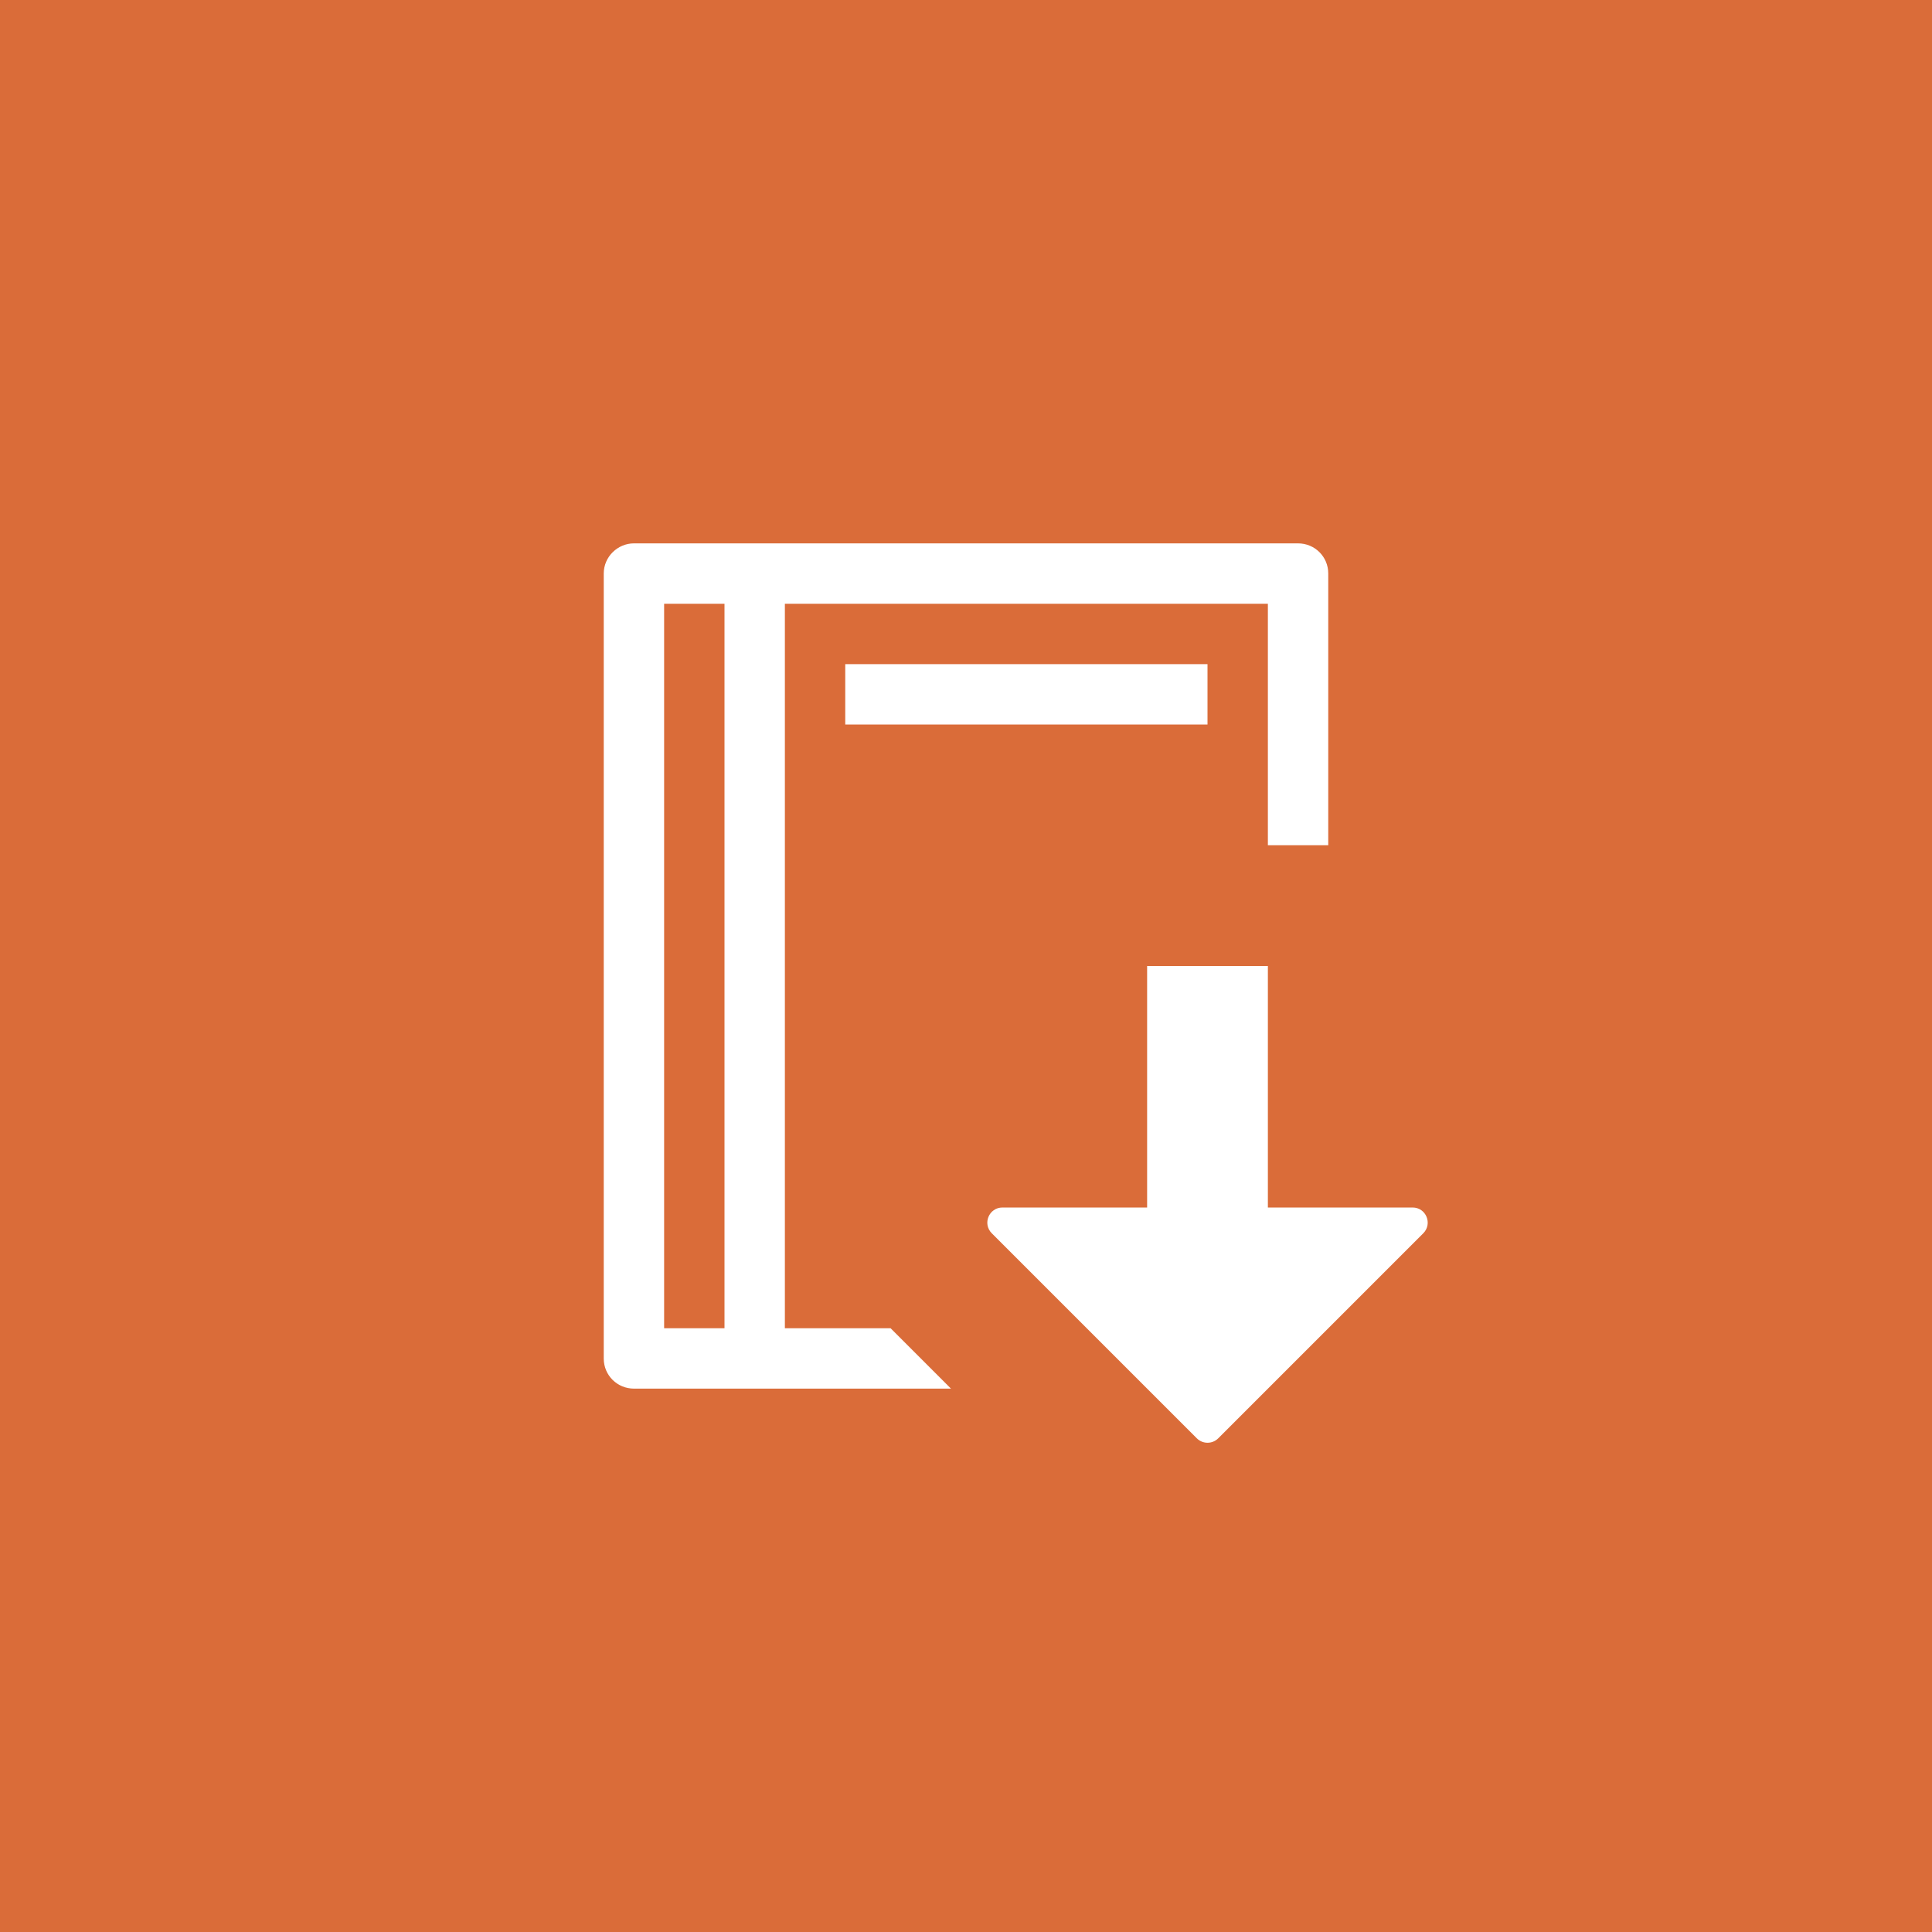
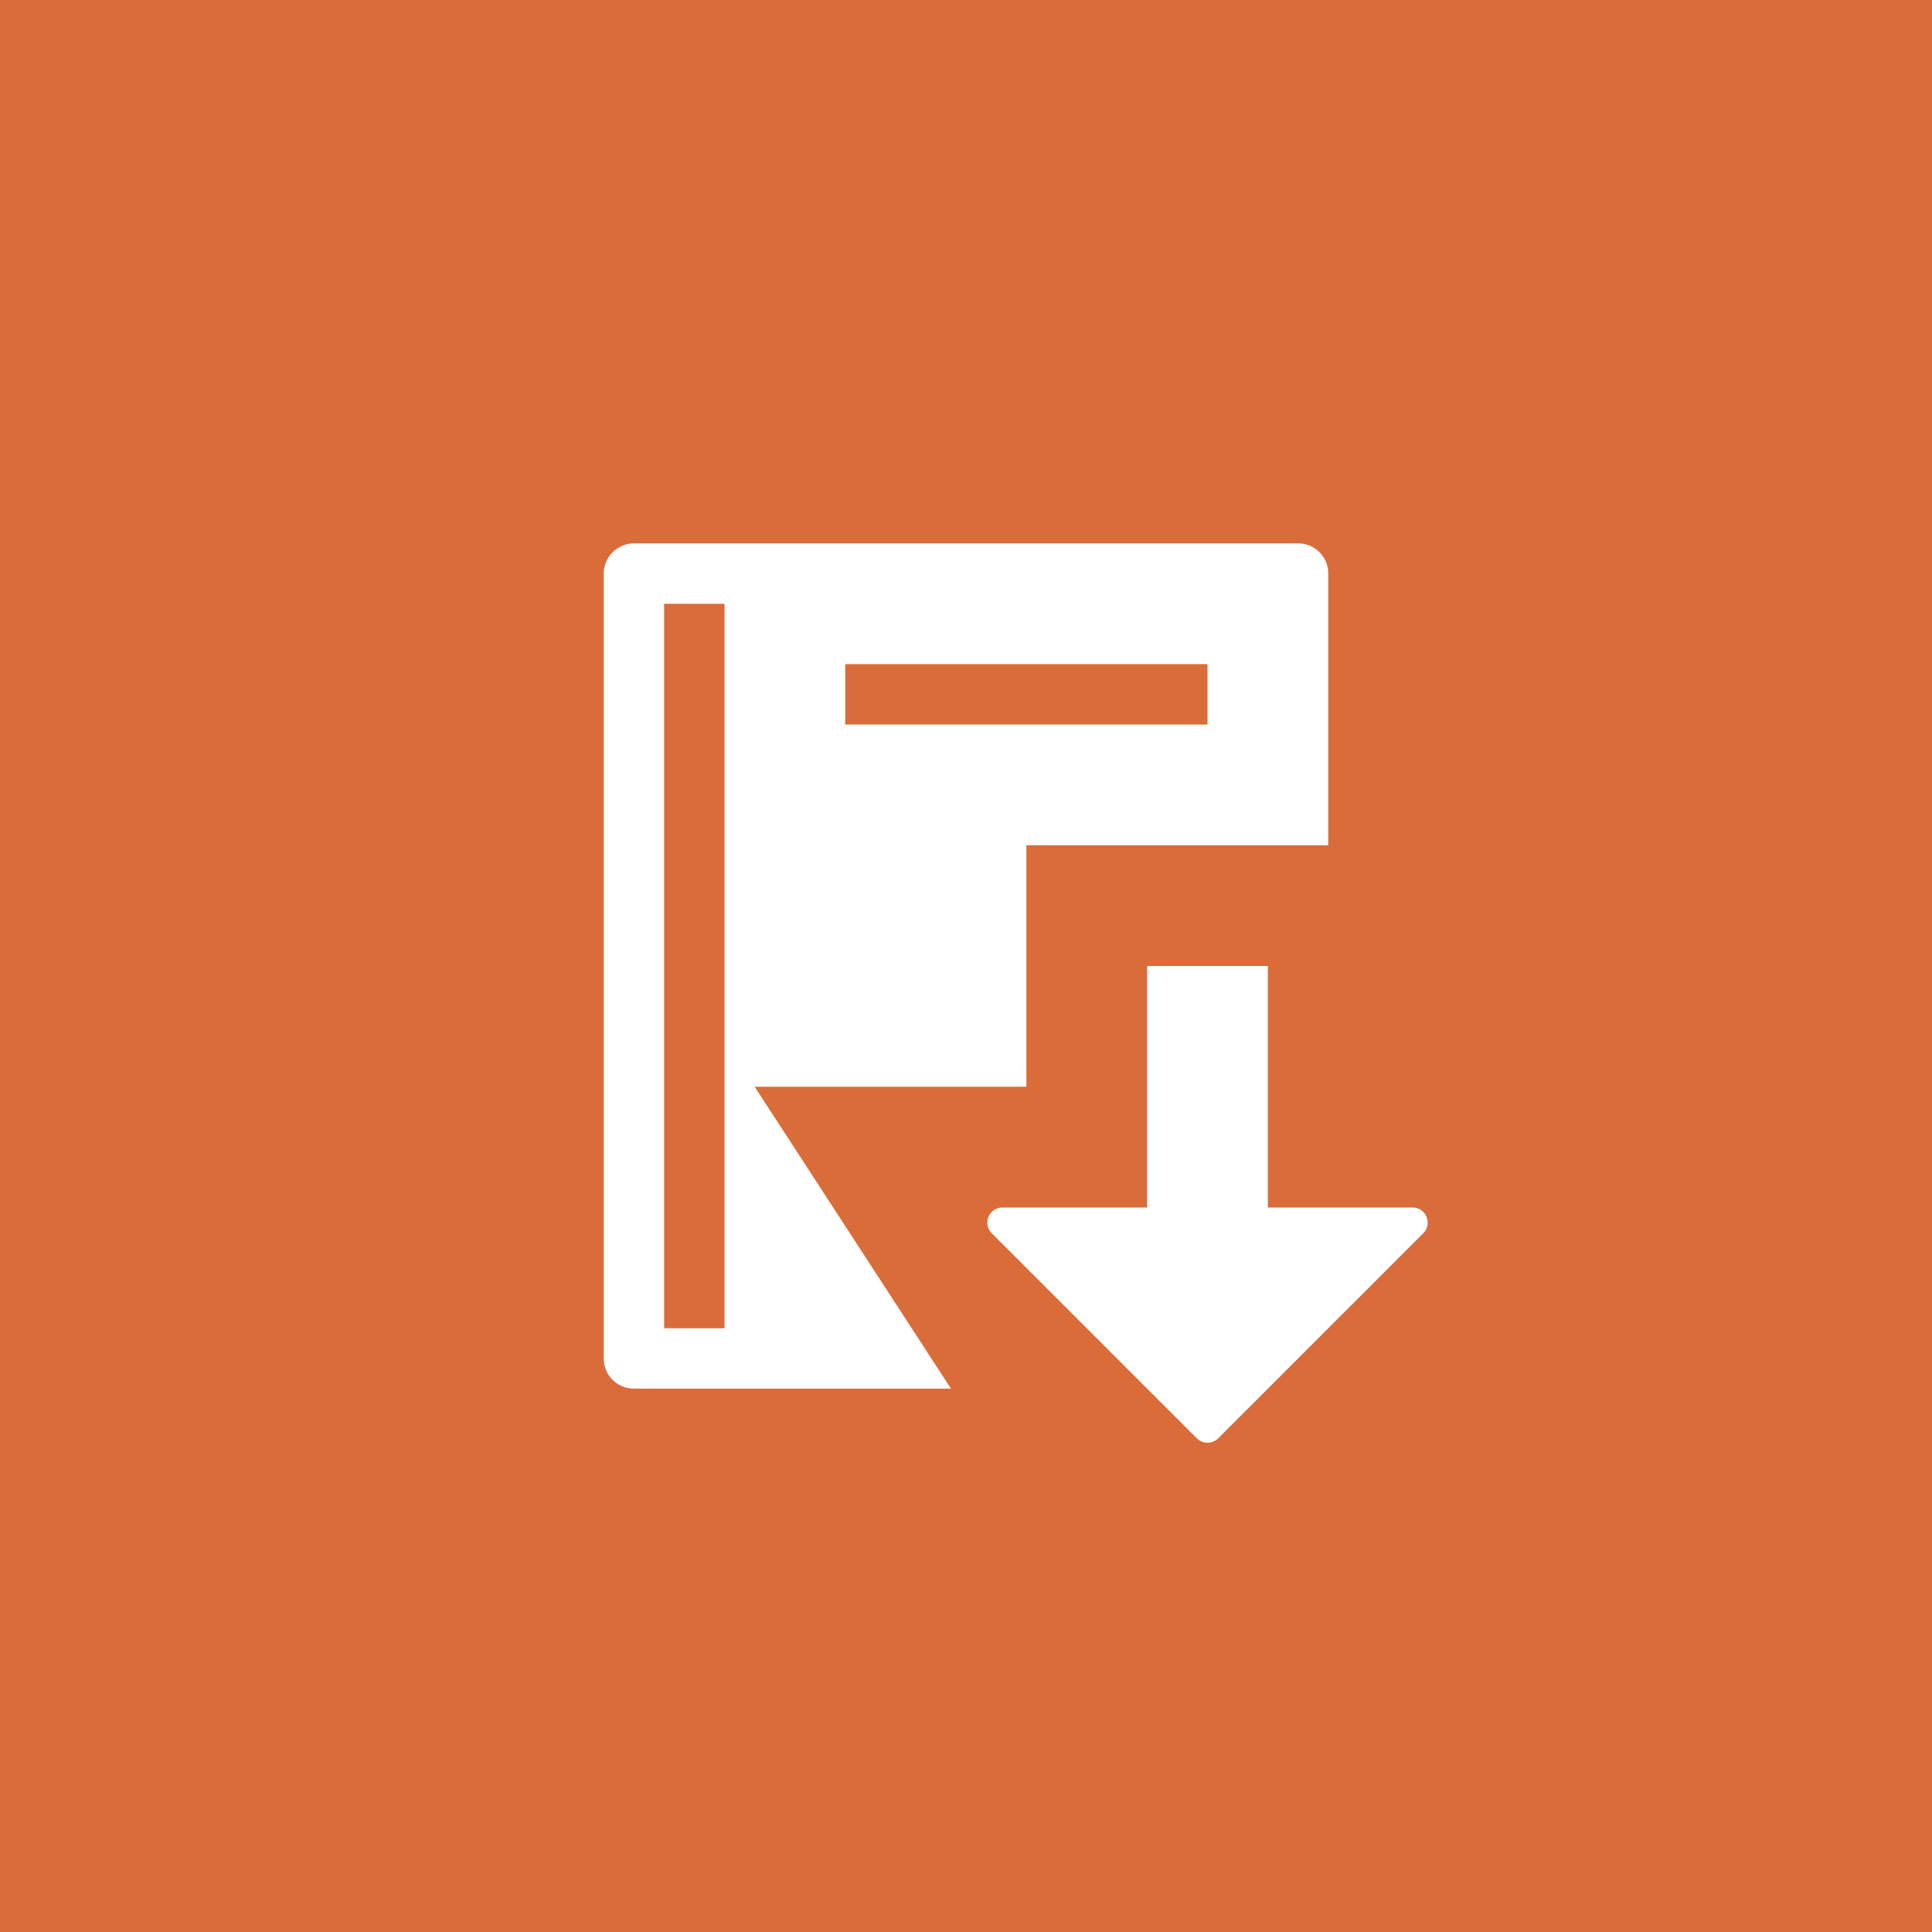
<svg xmlns="http://www.w3.org/2000/svg" width="64px" height="64px" viewBox="0 0 64 64" version="1.1">
  <defs />
  <g id="modules" stroke="none" stroke-width="1" fill="none" fill-rule="evenodd">
-     <g id="module-documentation">
+     <g id="module-documentation-v1">
      <g id="Background" fill="#DA6C39">
        <rect id="Rectangle-path" x="0" y="0" width="64" height="64" />
      </g>
      <g id="Icon" transform="translate(20, 18)" fill="#FFFFFF">
-         <path d="M6,26 L6,2 L22,2 L22,10 L24,10 L24,0.996 C24,0.44 23.552,0 23,0 L1,0 C0.458,0 0,0.446 0,0.996 L0,27.004 C0,27.56 0.448,28 1,28 L11.502,28 L9.502,26 L6,26 Z M2,2 L4,2 L4,26 L2,26 L2,2 Z M8,4 L20,4 L20,6 L8,6 L8,4 Z M19.646,29.646 L12.854,22.854 C12.538,22.538 12.762,22 13.208,22 L18,22 L18,14 L22,14 L22,22 L26.794,22 C27.24,22 27.462,22.538 27.148,22.854 L20.356,29.646 C20.16,29.842 19.842,29.842 19.646,29.646 Z" id="Fill-2" />
+         <path d="M5,18 L14,18 L14,10 L24,10 L24,0.996 C24,0.44 23.552,0 23,0 L1,0 C0.458,0 0,0.446 0,0.996 L0,27.004 C0,27.56 0.448,28 1,28 L11.502,28 L5,18 Z M2,2 L4,2 L4,26 L2,26 L2,2 Z M8,4 L20,4 L20,6 L8,6 L8,4 Z M19.646,29.646 L12.854,22.854 C12.538,22.538 12.762,22 13.208,22 L18,22 L18,14 L22,14 L22,22 L26.794,22 C27.24,22 27.462,22.538 27.148,22.854 L20.356,29.646 C20.16,29.842 19.842,29.842 19.646,29.646 Z" id="Fill-2" />
      </g>
    </g>
  </g>
</svg>
